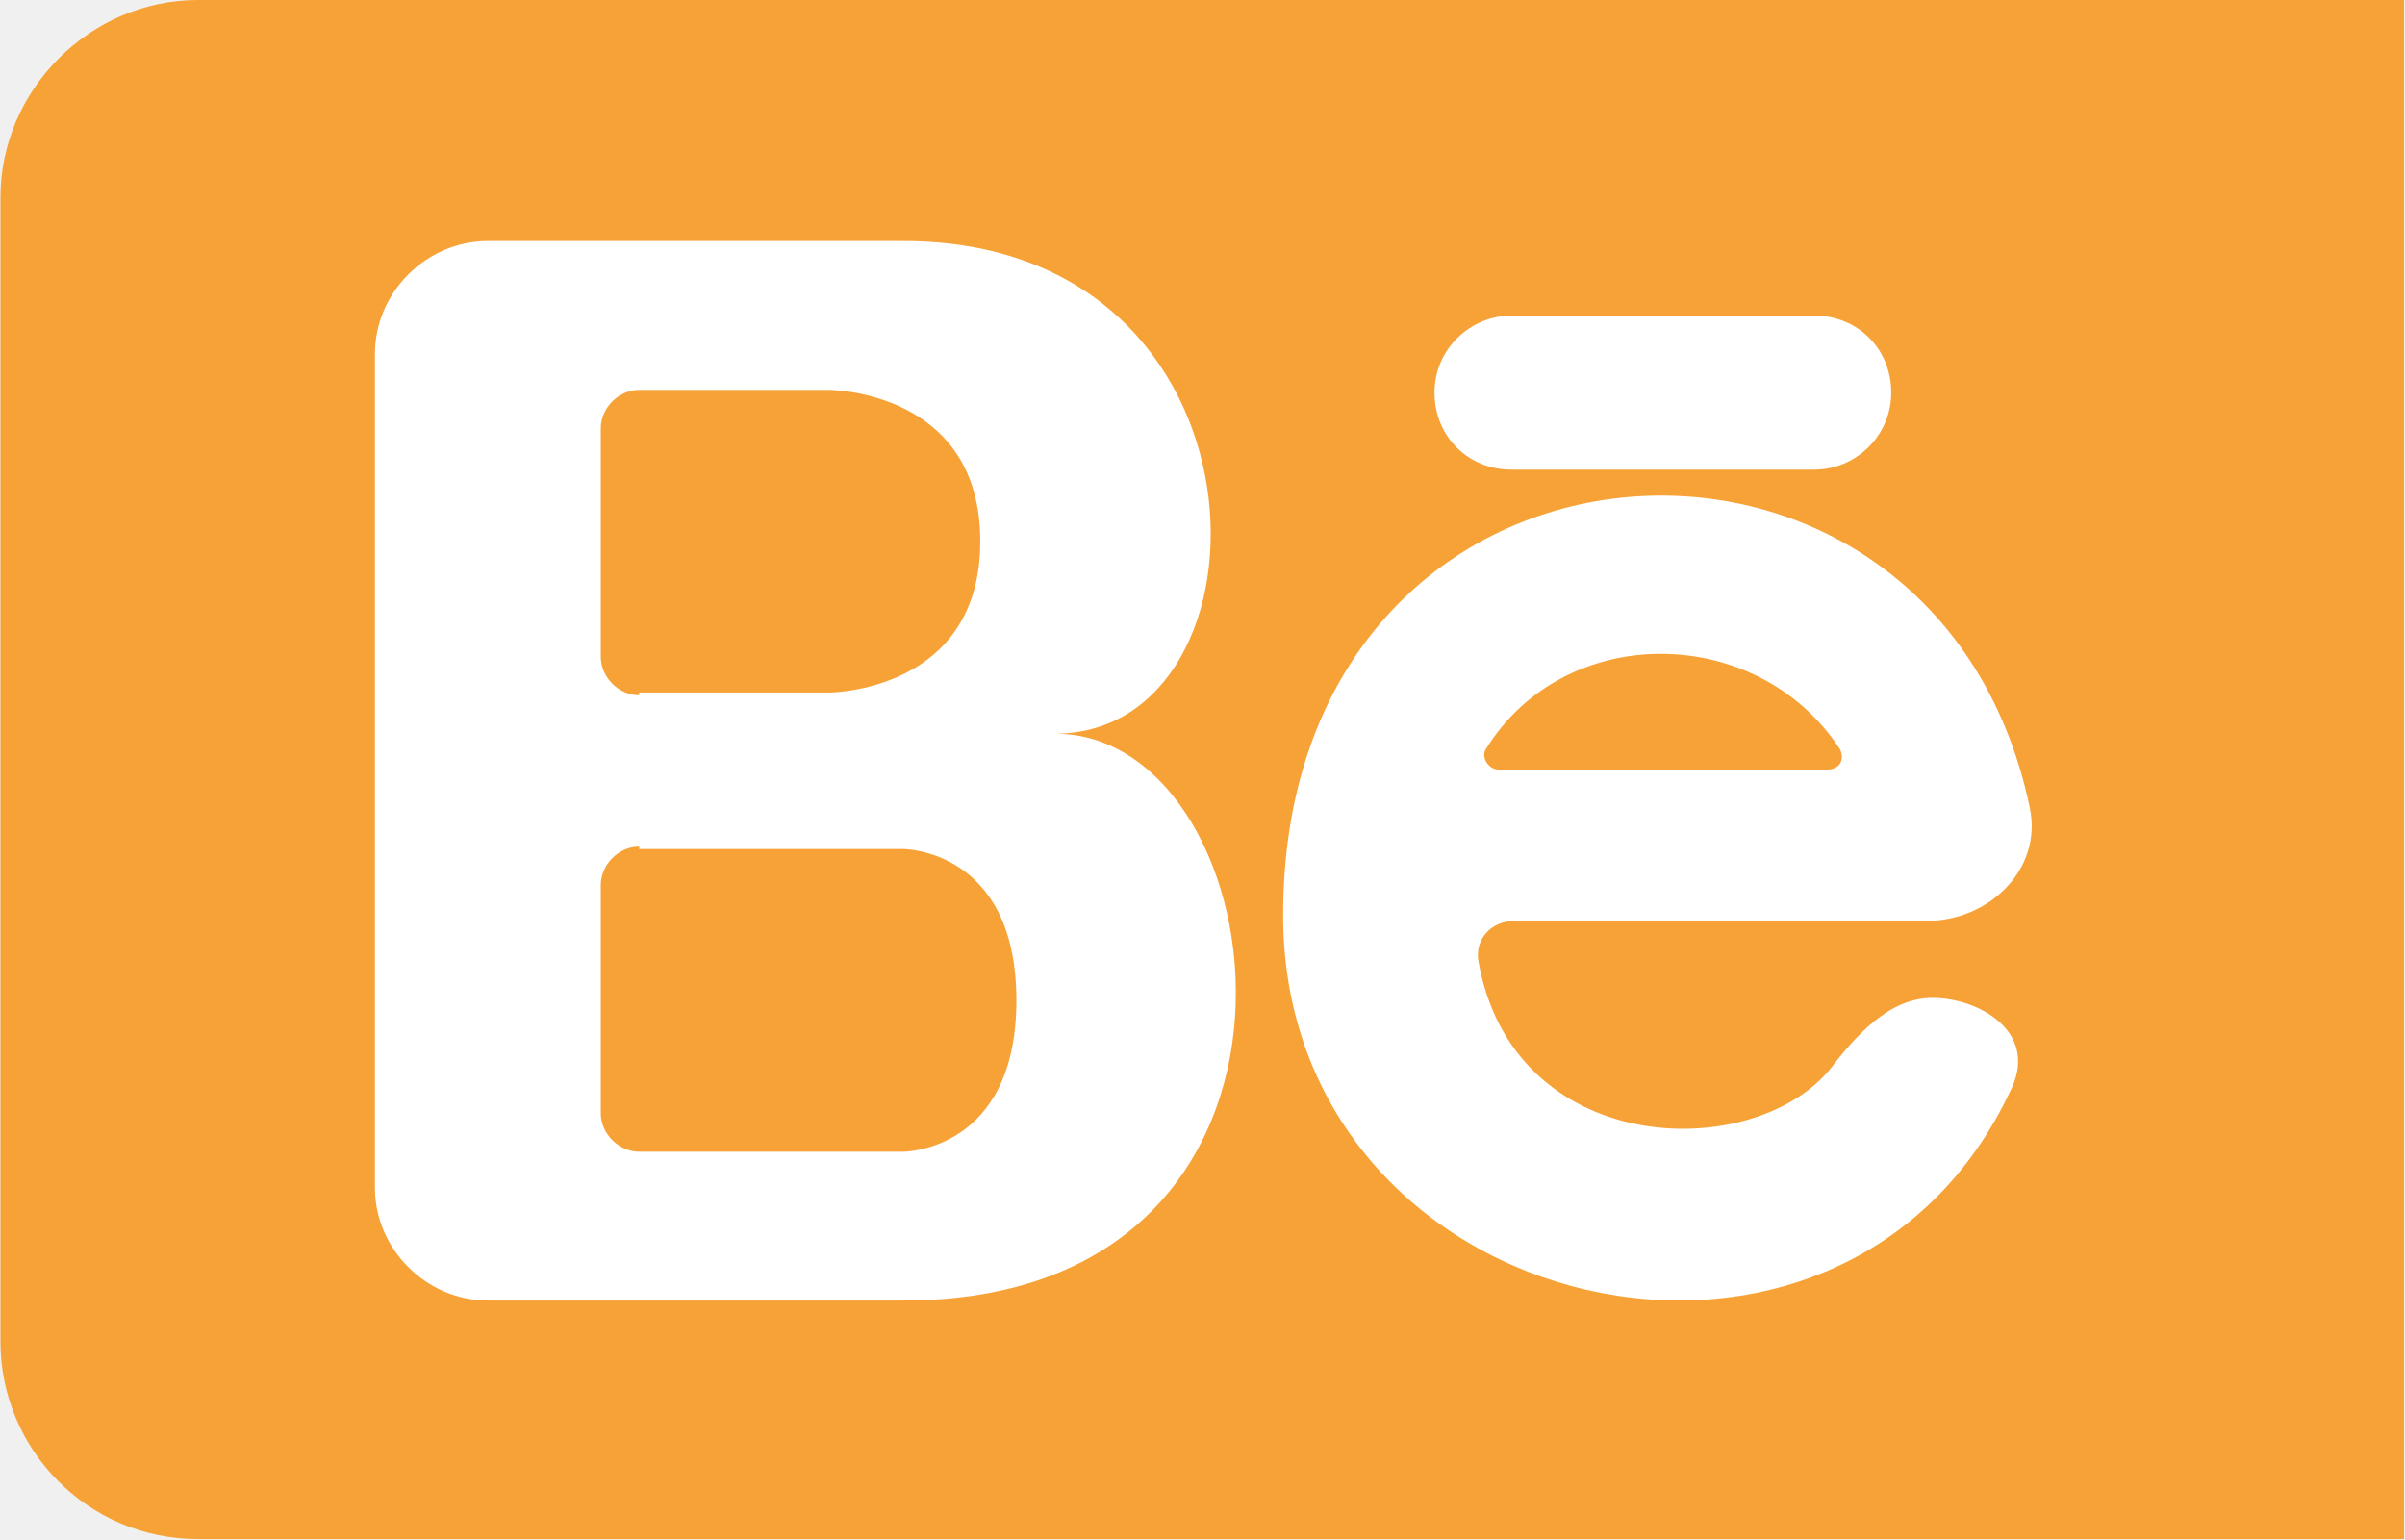
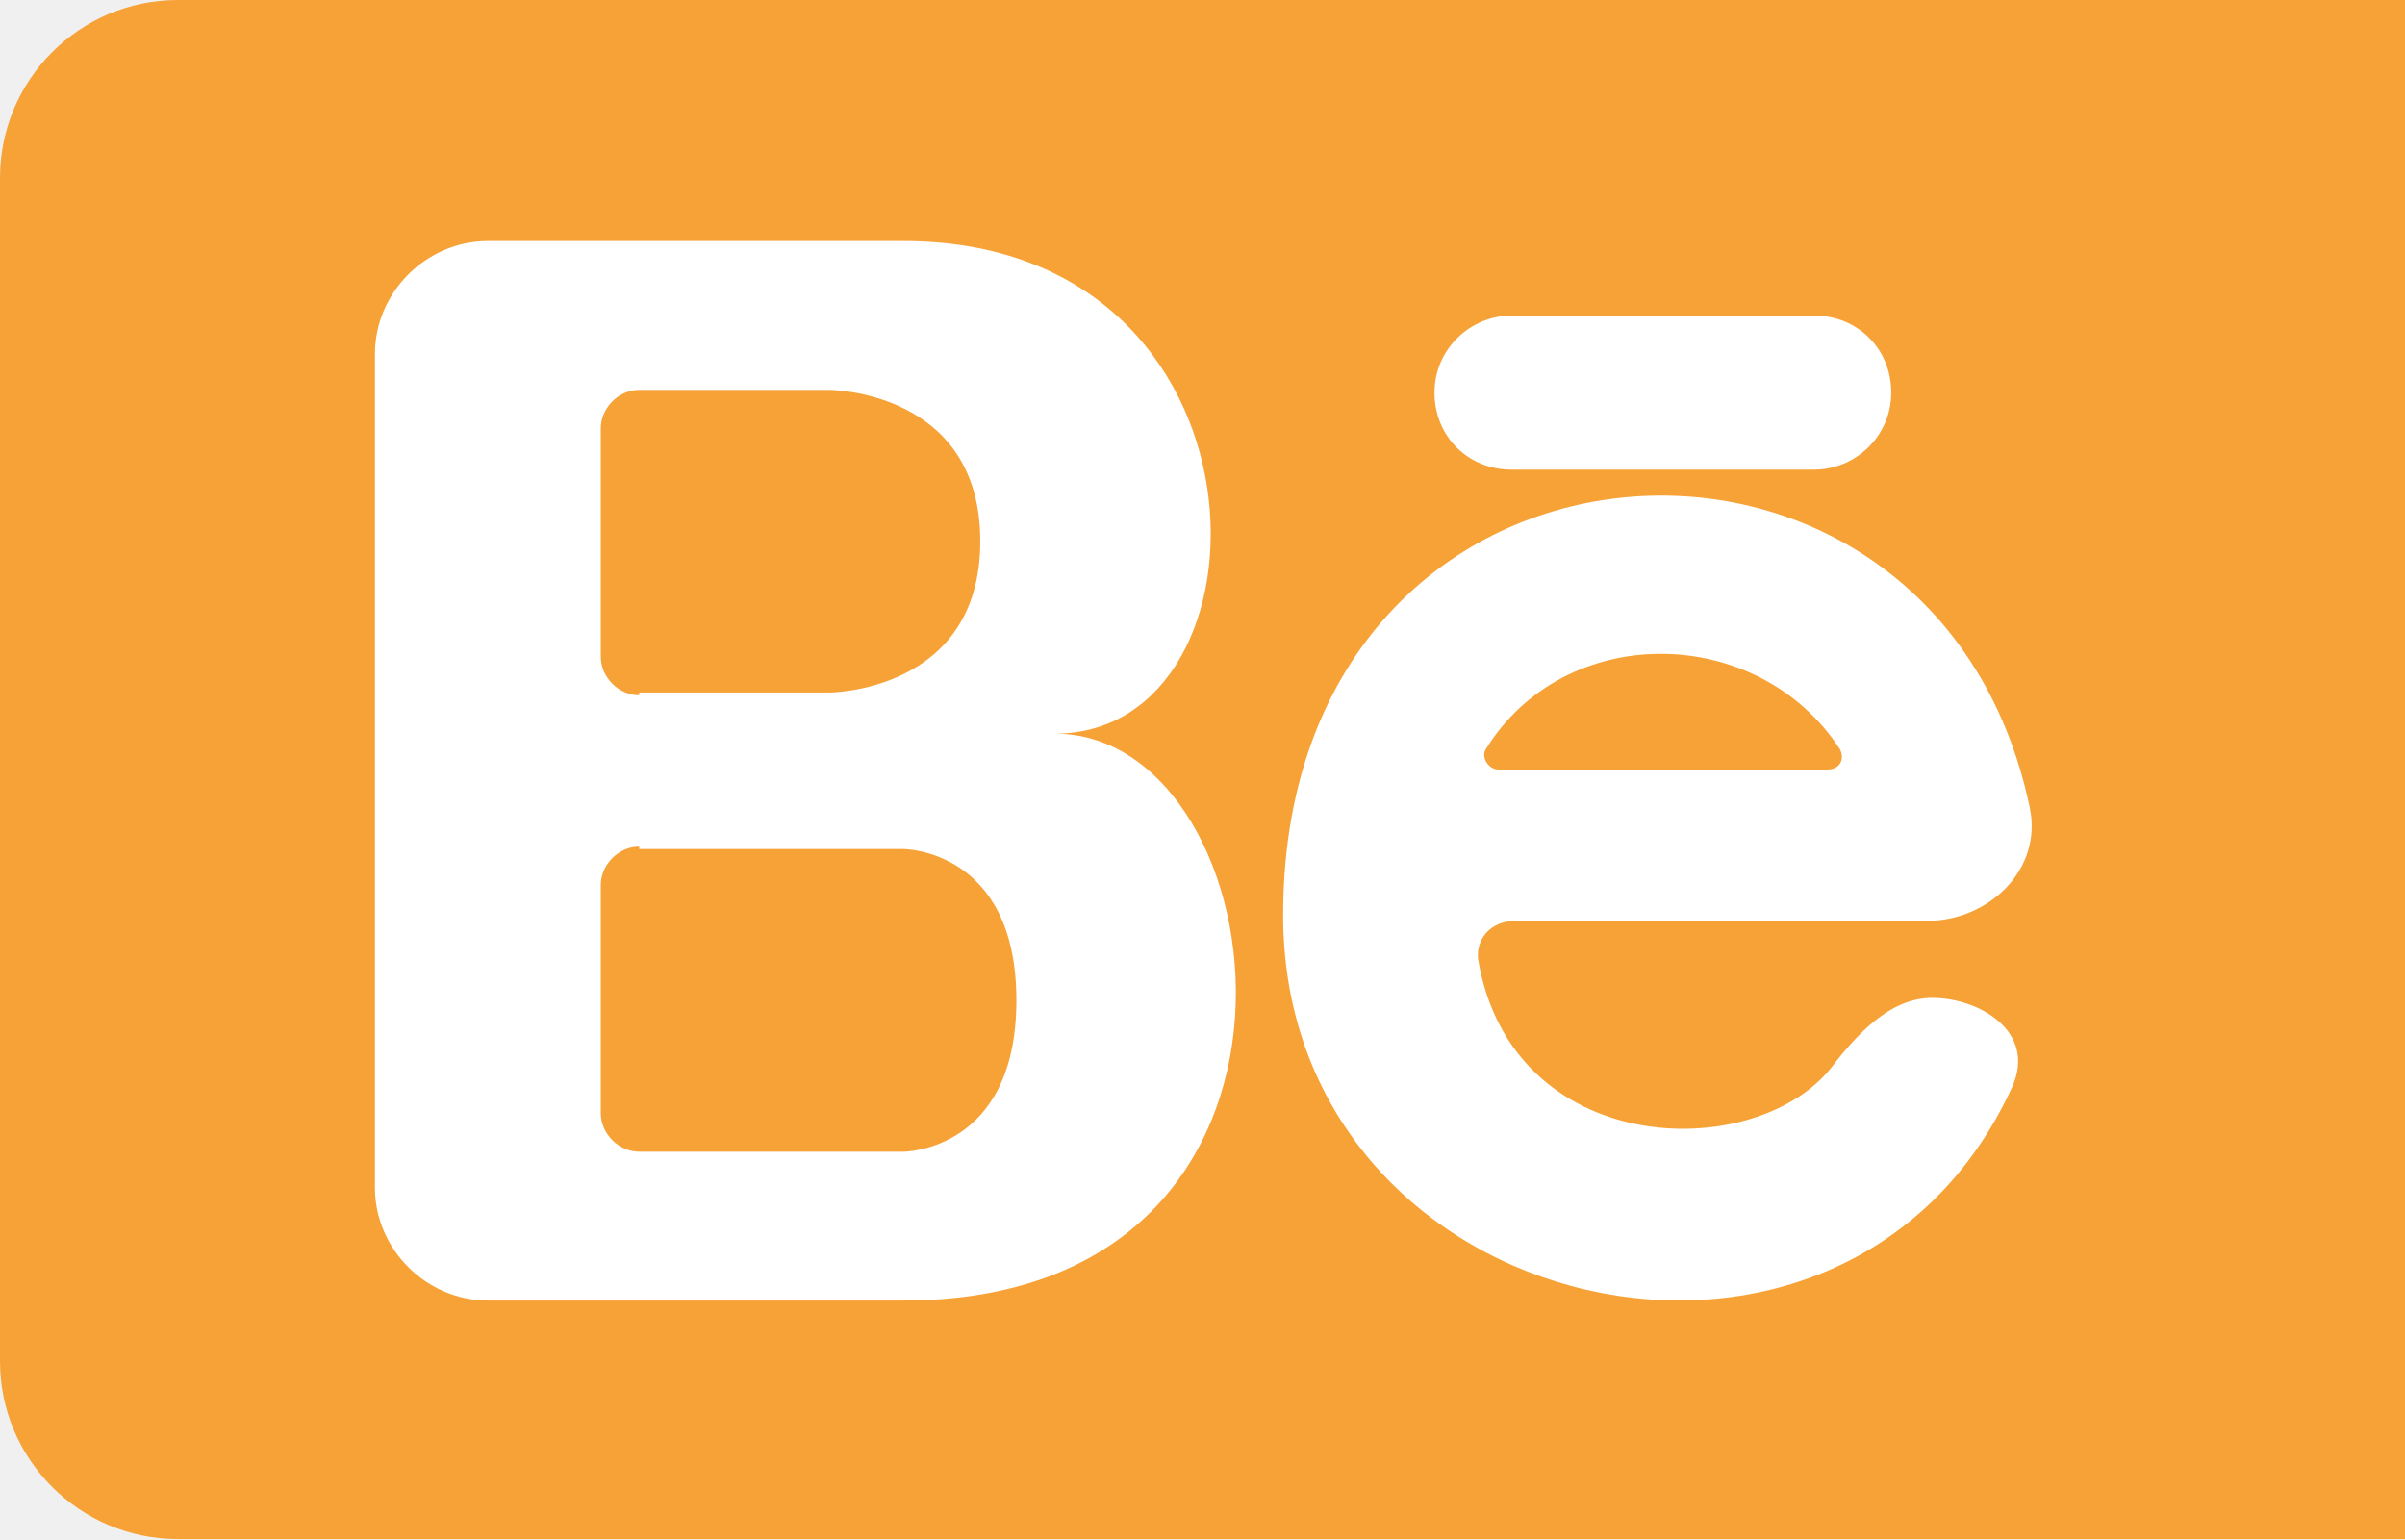
<svg xmlns="http://www.w3.org/2000/svg" version="1.1" id="Capa_2_00000134226912039850311660000014504472180208856973_" x="0px" y="0px" viewBox="0 0 1058.4 677.4" style="enable-background:new 0 0 1058.4 677.4;" xml:space="preserve">
  <style type="text/css">
	.st0{fill:#F7A237;}
	.st1{fill-rule:evenodd;clip-rule:evenodd;fill:#FFFFFF;}
	.st2{fill:#FFFFFF;}
</style>
-   <g id="Capa_2-2">
-     <path class="st0" d="M87.1,0h970.9v677.4H87.1c-48.5,0-86.9-39.5-86.9-86.9V86.9C0.2,39.5,39.7,0,87.1,0z" />
-     <g id="Capa_1-2">
-       <path class="st1" d="M214.7,572.4c-27.1,0-49.7-22.6-49.7-49.7V155.8c0-27.1,22.6-49.7,49.7-49.7h182.9    c167.1,0,167.1,216.8,66.6,216.8c100.5,0,133.2,249.5-66.6,249.5L214.7,572.4L214.7,572.4z M281.3,306c-9,0-16.9-7.9-16.9-16.9    V188.5c0-9,7.9-16.9,16.9-16.9h83.5c0,0,66.6,0,66.6,66.6s-66.6,66.6-66.6,66.6h-83.5V306L281.3,306z M281.3,372.6    c-9,0-16.9,7.9-16.9,16.9V490c0,9,7.9,16.9,16.9,16.9h116.3c0,0,49.7,0,49.7-66.6s-49.7-66.6-49.7-66.6H281.3V372.6z" />
-       <path class="st1" d="M848.1,405.3c27.1,0,50.8-22.6,45.2-49.7C851.5,155.8,562.5,175,564.7,405.3C567,581.4,812,637.9,885.4,478.7    c11.3-24.8-14.7-39.5-35-39.5c-19.2,0-33.9,16.9-45.2,31.6c-35,41.8-140,38.4-154.7-48.5c-1.1-9,5.6-16.9,15.8-16.9H848.1    L848.1,405.3L848.1,405.3z M659.5,338.7c-4.5,0-7.9-5.6-5.6-9c35-56.5,119.7-55.3,155.8,0c2.3,4.5,0,9-5.6,9H659.5z" />
-       <path class="st2" d="M665.2,138.9c-18.1,0-33.9,14.7-33.9,33.9s14.7,33.9,33.9,33.9h133.2c18.1,0,33.9-14.7,33.9-33.9    s-14.7-33.9-33.9-33.9H665.2z" />
-     </g>
+   <path class="st0" d="M1058.4,677.4H78.3C35.1,677.4,0,642.3,0,599.1V78.3C0,35.1,35.1,0,78.3,0h980.1V677.4z" />
+   <g id="Capa_1-2">
+     <path class="st1" d="M214.7,572.4c-27.1,0-49.7-22.6-49.7-49.7V155.8c0-27.1,22.6-49.7,49.7-49.7h182.9   c167.1,0,167.1,216.8,66.6,216.8c100.5,0,133.2,249.5-66.6,249.5H214.7L214.7,572.4z M281.3,306c-9,0-16.9-7.9-16.9-16.9V188.5   c0-9,7.9-16.9,16.9-16.9h83.5c0,0,66.6,0,66.6,66.6s-66.6,66.6-66.6,66.6h-83.5V306L281.3,306z M281.3,372.6   c-9,0-16.9,7.9-16.9,16.9V490c0,9,7.9,16.9,16.9,16.9h116.3c0,0,49.7,0,49.7-66.6s-49.7-66.6-49.7-66.6H281.3V372.6z" />
+     <path class="st1" d="M848.1,405.3c27.1,0,50.8-22.6,45.2-49.7C851.5,155.8,562.5,175,564.7,405.3C567,581.4,812,637.9,885.4,478.7   c11.3-24.8-14.7-39.5-35-39.5c-19.2,0-33.9,16.9-45.2,31.6c-35,41.8-140,38.4-154.7-48.5c-1.1-9,5.6-16.9,15.8-16.9h181.8V405.3   L848.1,405.3z M659.5,338.7c-4.5,0-7.9-5.6-5.6-9c35-56.5,119.7-55.3,155.8,0c2.3,4.5,0,9-5.6,9H659.5z" />
+     <path class="st2" d="M665.2,138.9c-18.1,0-33.9,14.7-33.9,33.9s14.7,33.9,33.9,33.9h133.2c18.1,0,33.9-14.7,33.9-33.9   s-14.7-33.9-33.9-33.9H665.2z" />
  </g>
</svg>
